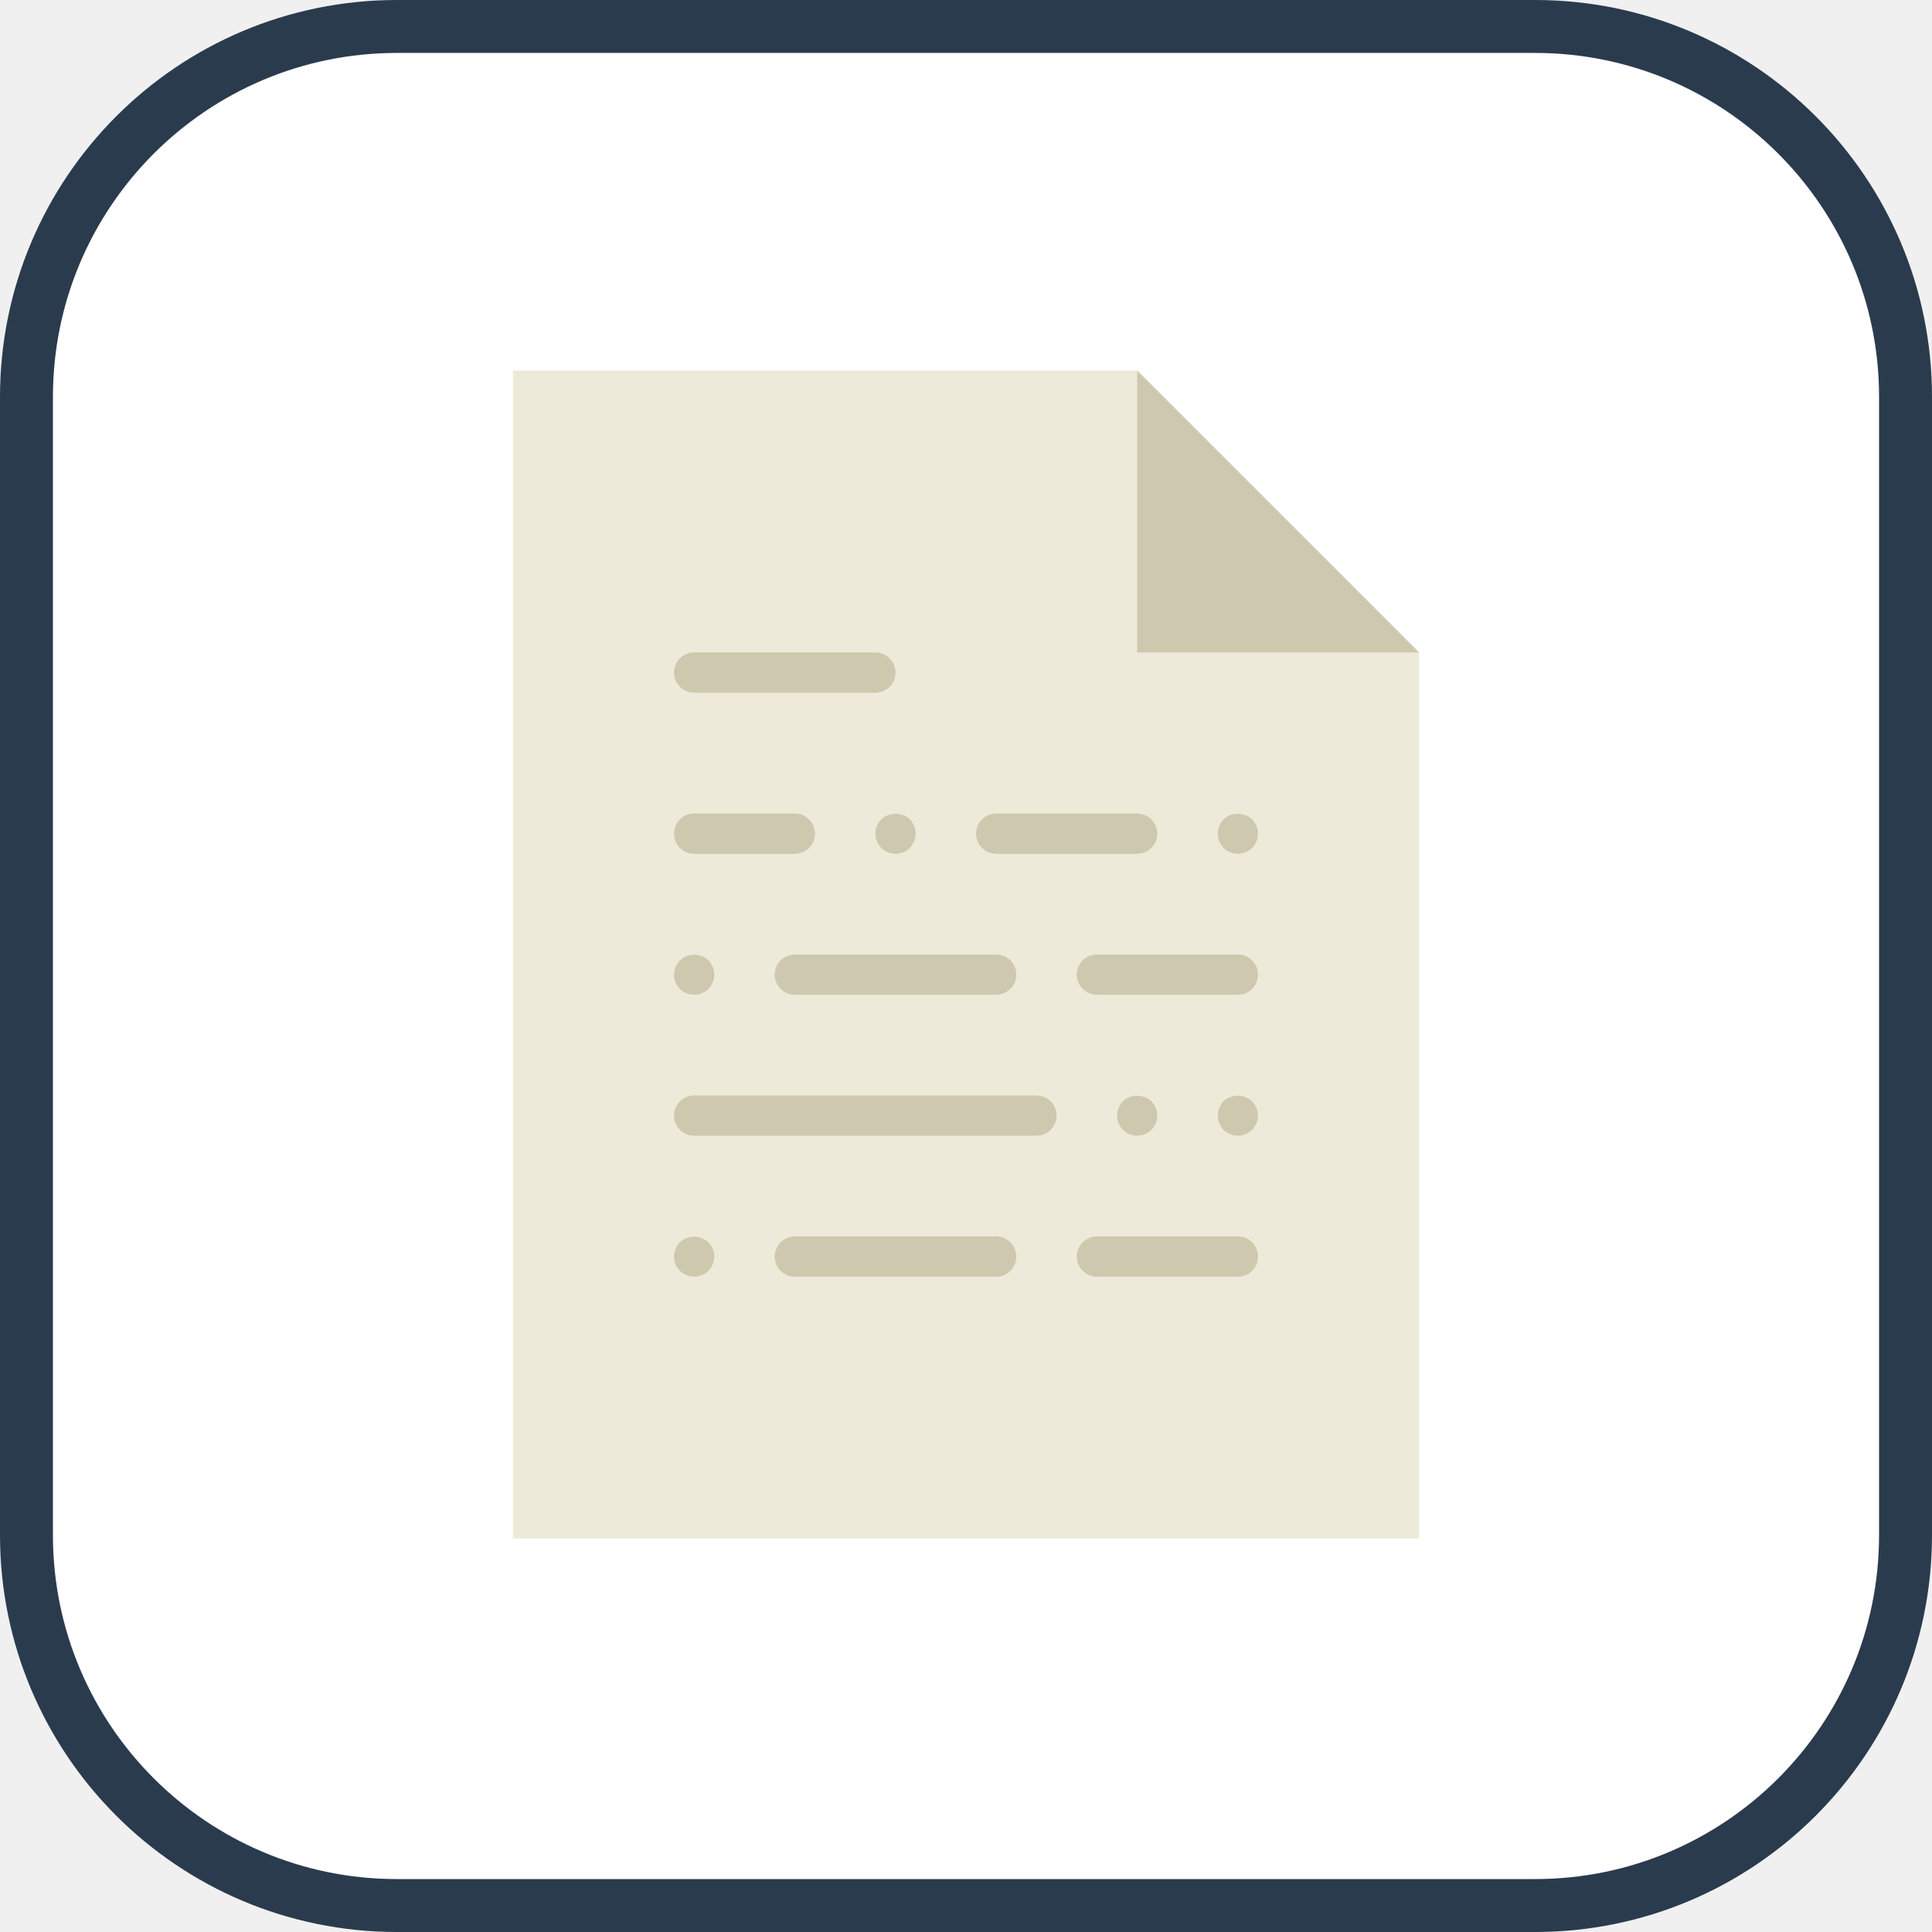
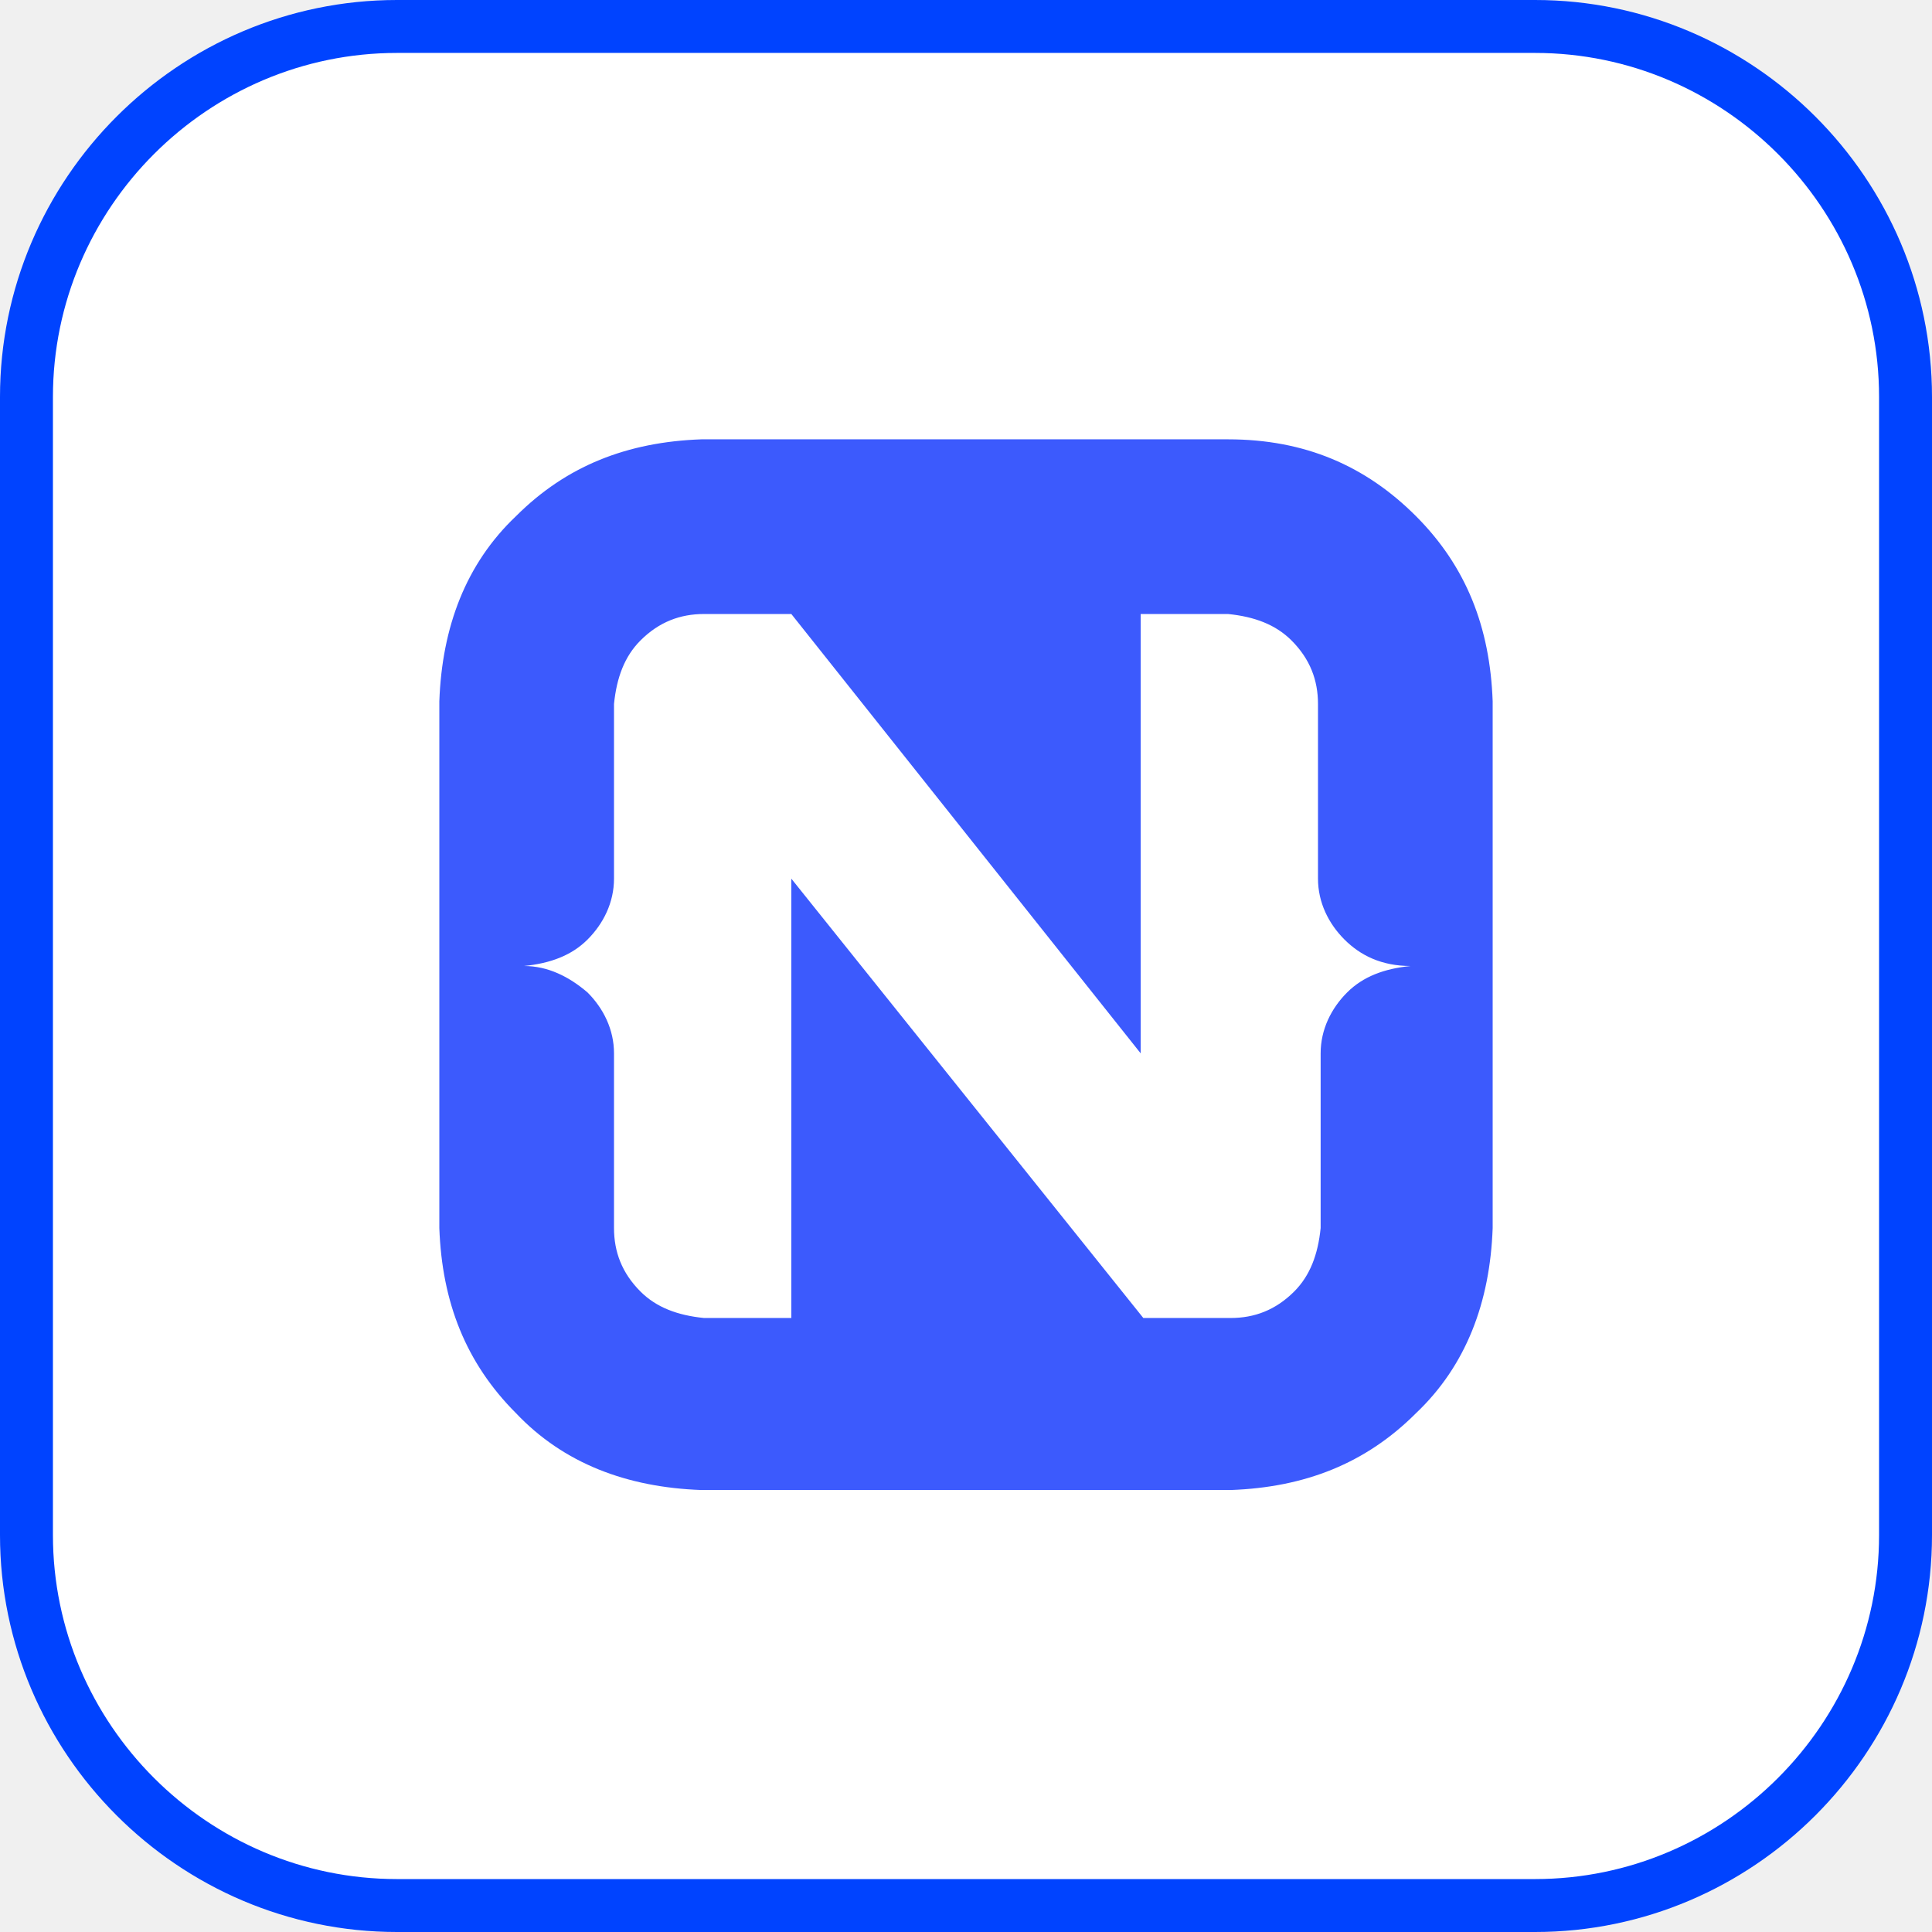
- <svg xmlns="http://www.w3.org/2000/svg" width="73px" height="73px" viewBox="0 0 73 73" version="1.1">
-   <defs />
-   <g id="mobile-applications/nativescripts" stroke="none" stroke-width="1" fill="none" fill-rule="evenodd">
-     <g id="Bitmap" transform="translate(2, 2)" fill-rule="nonzero">
-       <rect id="Mask" stroke="#2A3B4D" stroke-width="2" fill="#FFFFFF" x="-1" y="-1" width="71" height="71" rx="14" />
-       <g id="document-(2)" transform="translate(17, 12)">
-         <polygon id="Shape" fill="#EDEADA" points="34.62 10.652 23.967 0 0.38 0 0.38 44.13 34.62 44.13" />
-         <polygon id="Shape" fill="#CEC9AE" points="23.967 0 23.967 10.652 34.62 10.652" />
-         <g id="Group" transform="translate(6.086957, 10.65217)" fill="#CEC9AE">
-           <path d="M1.141,1.522 L7.989,1.522 C8.409,1.522 8.75,1.182 8.75,0.761 C8.75,0.34 8.409,0 7.989,0 L1.141,0 C0.721,0 0.38,0.34 0.38,0.761 C0.38,1.182 0.721,1.522 1.141,1.522 Z" id="Shape" />
-           <path d="M14.076,16.739 L1.141,16.739 C0.721,16.739 0.38,17.079 0.38,17.5 C0.38,17.921 0.721,18.261 1.141,18.261 L14.076,18.261 C14.496,18.261 14.837,17.921 14.837,17.5 C14.837,17.079 14.496,16.739 14.076,16.739 Z" id="Shape" />
-           <path d="M21.685,11.413 L16.359,11.413 C15.939,11.413 15.598,11.753 15.598,12.174 C15.598,12.595 15.939,12.935 16.359,12.935 L21.685,12.935 C22.105,12.935 22.446,12.595 22.446,12.174 C22.446,11.753 22.105,11.413 21.685,11.413 Z" id="Shape" />
-           <path d="M1.141,7.609 L4.946,7.609 C5.366,7.609 5.707,7.269 5.707,6.848 C5.707,6.427 5.366,6.087 4.946,6.087 L1.141,6.087 C0.721,6.087 0.38,6.427 0.38,6.848 C0.38,7.269 0.721,7.609 1.141,7.609 Z" id="Shape" />
-           <path d="M12.554,7.609 L17.88,7.609 C18.3,7.609 18.641,7.269 18.641,6.848 C18.641,6.427 18.3,6.087 17.88,6.087 L12.554,6.087 C12.134,6.087 11.793,6.427 11.793,6.848 C11.793,7.269 12.134,7.609 12.554,7.609 Z" id="Shape" />
-           <path d="M7.989,6.848 C7.989,7.046 8.073,7.243 8.21,7.388 C8.354,7.525 8.552,7.609 8.75,7.609 C8.948,7.609 9.146,7.525 9.29,7.388 C9.427,7.243 9.511,7.046 9.511,6.848 C9.511,6.649 9.427,6.451 9.29,6.308 C9.009,6.026 8.499,6.026 8.21,6.308 C8.073,6.451 7.989,6.649 7.989,6.848 Z" id="Shape" />
-           <path d="M4.946,11.413 C4.526,11.413 4.185,11.753 4.185,12.174 C4.185,12.595 4.526,12.935 4.946,12.935 L12.554,12.935 C12.974,12.935 13.315,12.595 13.315,12.174 C13.315,11.753 12.974,11.413 12.554,11.413 L4.946,11.413 Z" id="Shape" />
-           <path d="M1.141,12.935 C1.339,12.935 1.537,12.851 1.682,12.714 C1.818,12.57 1.902,12.372 1.902,12.174 C1.902,11.975 1.818,11.777 1.682,11.634 C1.4,11.352 0.883,11.352 0.601,11.634 C0.464,11.777 0.38,11.968 0.38,12.174 C0.38,12.372 0.464,12.57 0.601,12.714 C0.746,12.851 0.943,12.935 1.141,12.935 Z" id="Shape" />
-           <path d="M21.685,22.065 L16.359,22.065 C15.939,22.065 15.598,22.405 15.598,22.826 C15.598,23.247 15.939,23.587 16.359,23.587 L21.685,23.587 C22.105,23.587 22.446,23.247 22.446,22.826 C22.446,22.405 22.105,22.065 21.685,22.065 Z" id="Shape" />
-           <path d="M12.554,22.065 L4.946,22.065 C4.526,22.065 4.185,22.405 4.185,22.826 C4.185,23.247 4.526,23.587 4.946,23.587 L12.554,23.587 C12.974,23.587 13.315,23.247 13.315,22.826 C13.315,22.405 12.974,22.065 12.554,22.065 Z" id="Shape" />
-           <path d="M0.601,22.286 C0.464,22.423 0.38,22.62 0.38,22.826 C0.38,23.032 0.457,23.222 0.601,23.366 C0.746,23.503 0.943,23.587 1.141,23.587 C1.347,23.587 1.537,23.503 1.682,23.366 C1.818,23.222 1.902,23.024 1.902,22.826 C1.902,22.62 1.818,22.43 1.682,22.293 C1.4,22.004 0.89,22.004 0.601,22.286 Z" id="Shape" />
-           <path d="M21.685,7.609 C21.883,7.609 22.08,7.525 22.225,7.388 C22.37,7.243 22.446,7.046 22.446,6.848 C22.446,6.649 22.37,6.451 22.225,6.308 C21.936,6.026 21.434,6.026 21.145,6.308 C21.008,6.451 20.924,6.649 20.924,6.848 C20.924,7.046 21.008,7.243 21.145,7.388 C21.289,7.525 21.487,7.609 21.685,7.609 Z" id="Shape" />
-           <path d="M18.421,18.04 C18.558,17.896 18.641,17.698 18.641,17.5 C18.641,17.301 18.558,17.104 18.421,16.96 C18.132,16.678 17.622,16.678 17.34,16.96 C17.203,17.104 17.12,17.301 17.12,17.5 C17.12,17.698 17.203,17.896 17.34,18.04 C17.485,18.184 17.675,18.261 17.88,18.261 C18.086,18.261 18.276,18.177 18.421,18.04 Z" id="Shape" />
-           <path d="M21.145,16.96 C21.008,17.104 20.924,17.301 20.924,17.5 C20.924,17.698 21.008,17.896 21.145,18.04 C21.289,18.177 21.479,18.261 21.685,18.261 C21.89,18.261 22.08,18.177 22.225,18.04 C22.362,17.896 22.446,17.698 22.446,17.5 C22.446,17.301 22.362,17.104 22.225,16.96 C21.943,16.678 21.426,16.678 21.145,16.96 Z" id="Shape" />
-         </g>
-       </g>
-     </g>
-   </g>
+ <svg xmlns="http://www.w3.org/2000/svg" version="1.1" id="레이어_1" x="0px" y="0px" viewBox="0 0 73 73" style="enable-background:new 0 0 73 73;" xml:space="preserve">
+   <style type="text/css">
+ 	.st0{fill:#FFFFFF;stroke:#0043FF;stroke-width:2;}
+ 	.st1{fill:#3C5AFD;}
+ </style>
+   <path id="Mask" class="st0" d="M15,1h43c7.7,0,14,6.3,14,14v43c0,7.7-6.3,14-14,14H15C7.3,72,1,65.7,1,58V15C1,7.3,7.3,1,15,1z" />
+   <path class="st1" d="M53.5,19.5c1.9,1.9,2.8,4.2,2.9,7v19.9c-0.1,2.8-1,5.2-2.9,7c-1.9,1.9-4.2,2.8-7,2.9H26.5c-2.8-0.1-5.2-1-7-2.9  c-1.9-1.9-2.8-4.2-2.9-7V26.5c0.1-2.8,1-5.2,2.9-7c1.9-1.9,4.2-2.8,7-2.9h19.9C49.3,16.6,51.6,17.6,53.5,19.5L53.5,19.5z M50.8,35.5  c-0.6-0.6-1-1.4-1-2.3v-6.6c0-0.9-0.3-1.7-1-2.4c-0.6-0.6-1.4-0.9-2.4-1h-3.3v16.6L29.9,23.2h-3.3c-0.9,0-1.7,0.3-2.4,1  c-0.6,0.6-0.9,1.4-1,2.4v6.6c0,0.9-0.4,1.7-1,2.3c-0.6,0.6-1.4,0.9-2.4,1c0.9,0,1.7,0.4,2.4,1c0.6,0.6,1,1.4,1,2.3v6.6  c0,0.9,0.3,1.7,1,2.4c0.6,0.6,1.4,0.9,2.4,1h3.3V33.2l13.3,16.6h3.3c0.9,0,1.7-0.3,2.4-1c0.6-0.6,0.9-1.4,1-2.4v-6.6  c0-0.9,0.4-1.7,1-2.3c0.6-0.6,1.4-0.9,2.4-1C52.2,36.5,51.4,36.1,50.8,35.5L50.8,35.5z" />
</svg>
